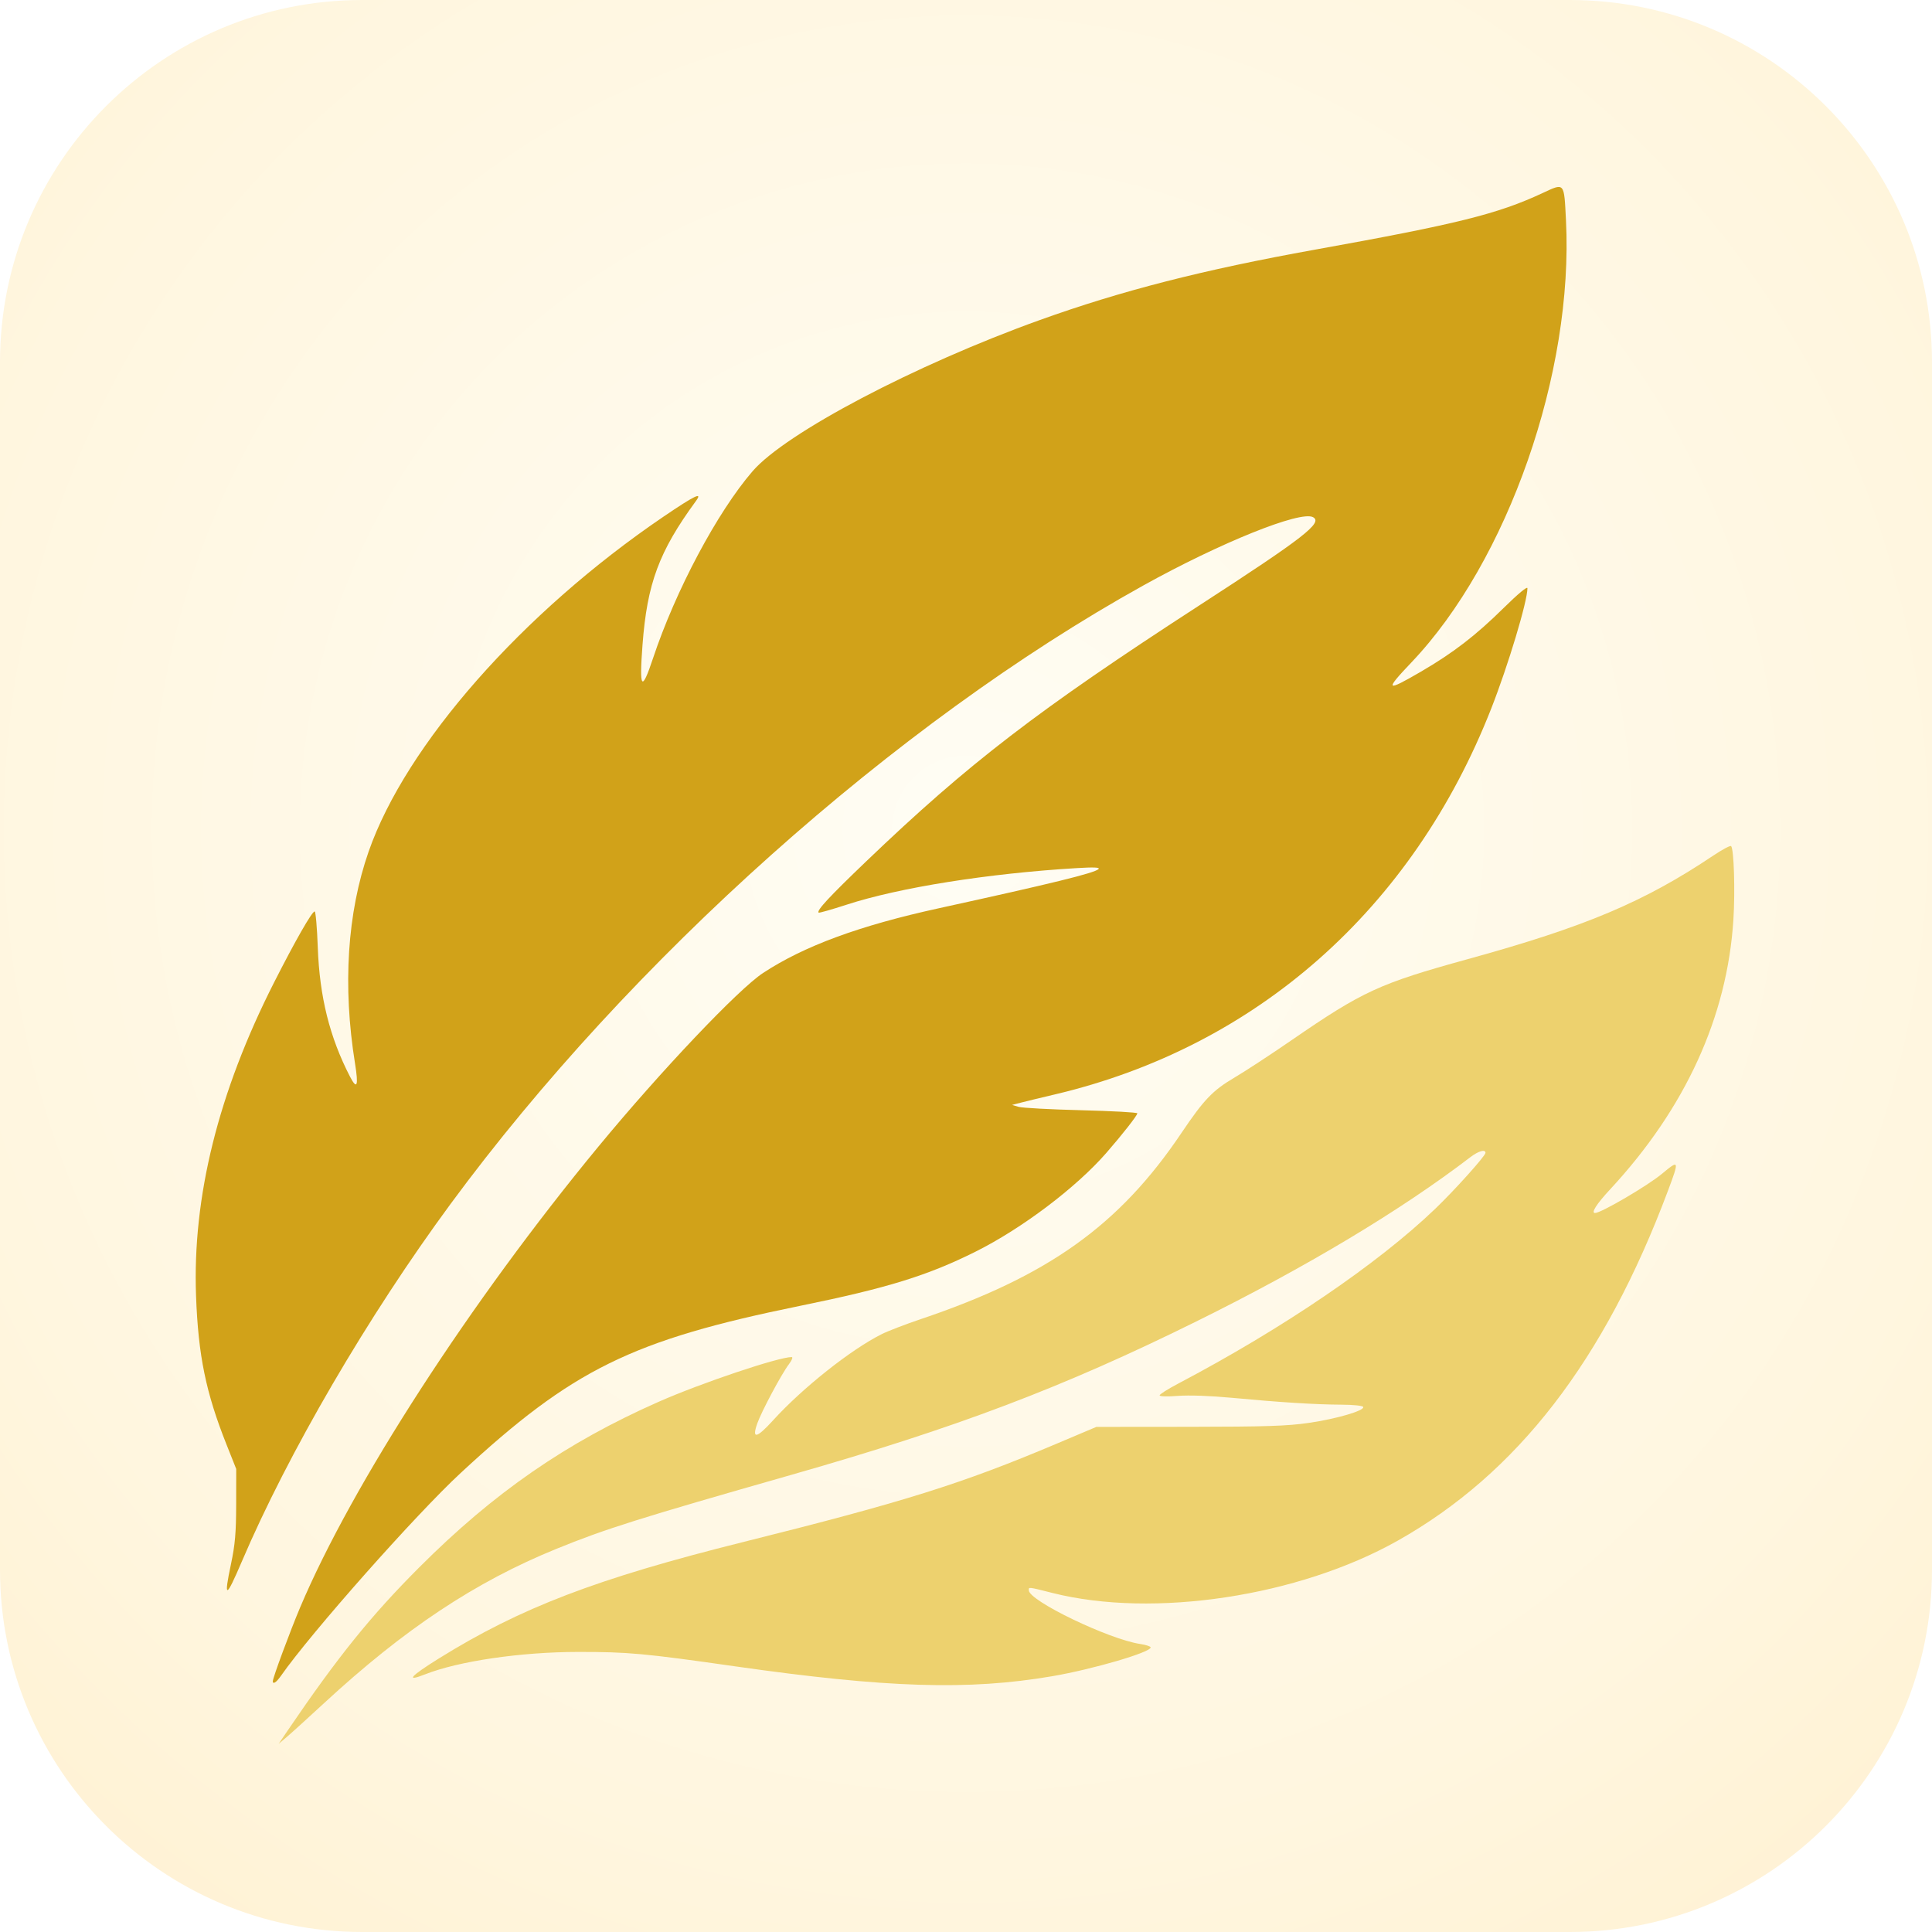
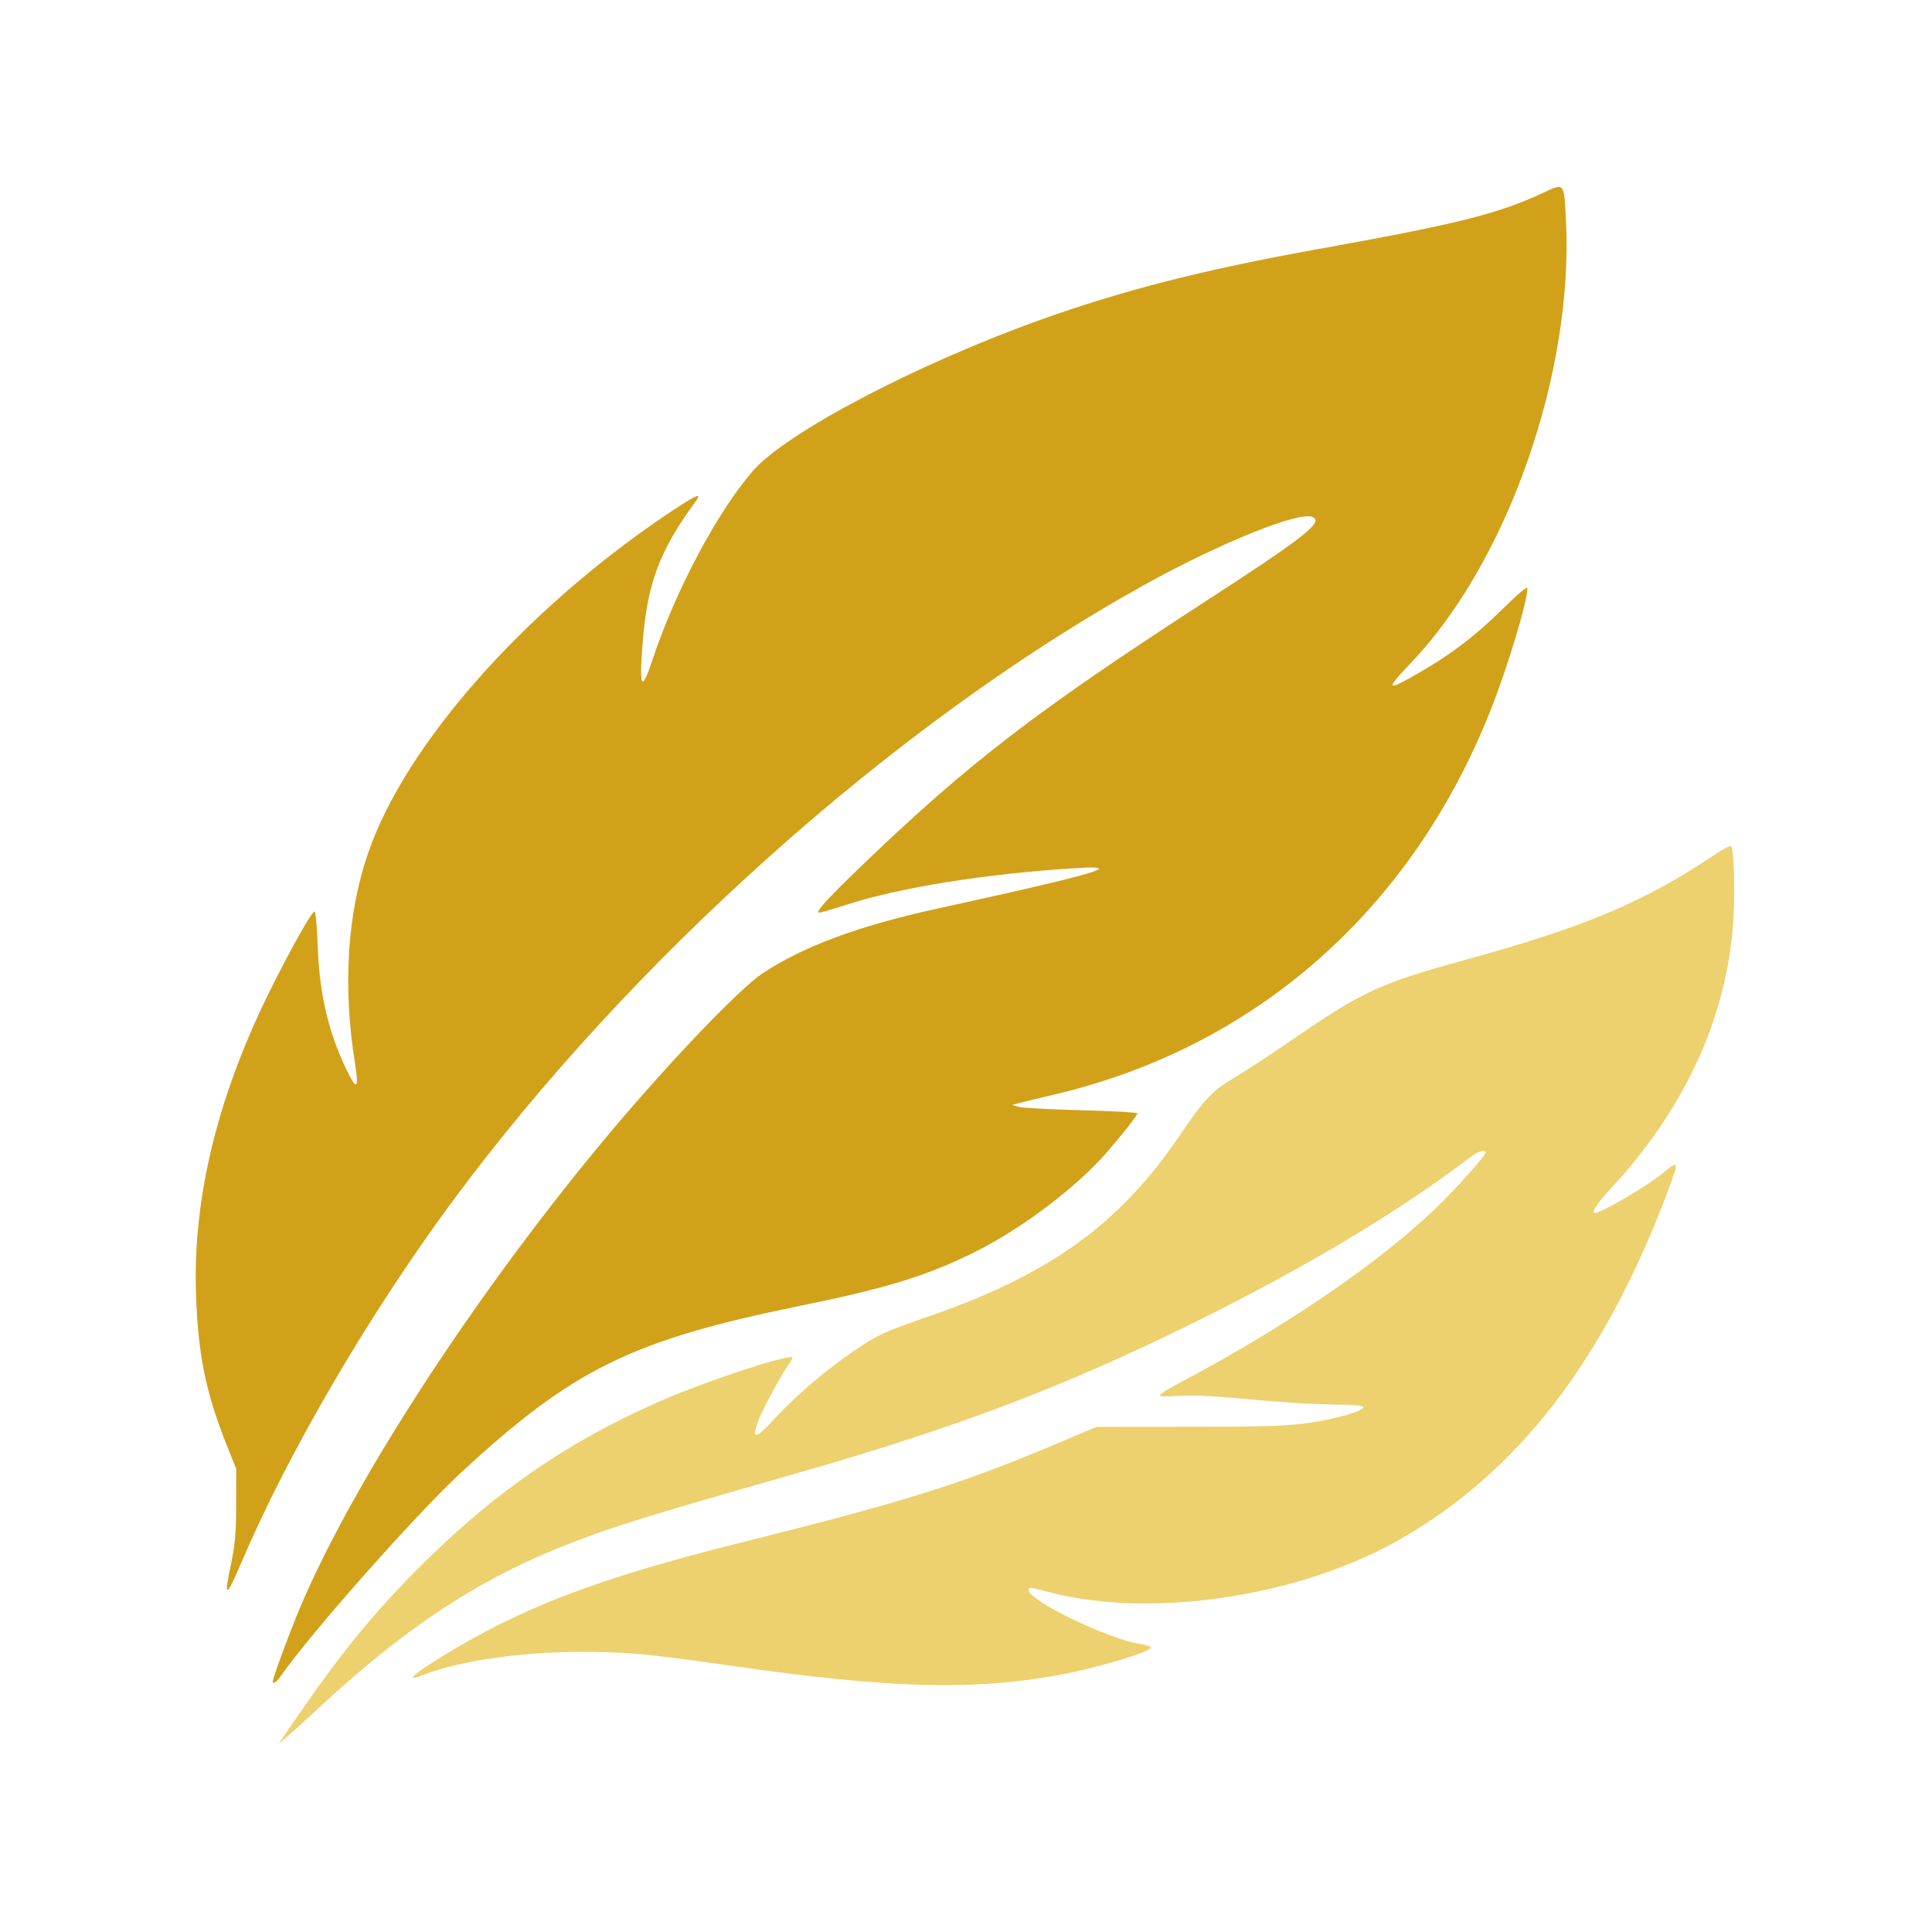
<svg xmlns="http://www.w3.org/2000/svg" width="128" height="128" viewBox="0 0 128 128" role="img" aria-labelledby="logo-title logo-desc">
-   <defs>
-     <radialGradient id="fundo" cx="50%" cy="43%" r="76%">
-       <stop offset="0" stop-color="#fffdf4" />
-       <stop offset="0.7" stop-color="#fff6df" />
-       <stop offset="1" stop-color="#fff0d0" />
-     </radialGradient>
-   </defs>
-   <rect id="fundo-arredondado" x="0" y="0" width="128" height="128" rx="24" fill="url(#fundo)" />
  <g id="penas" transform="matrix(1.9 0 0 1.9 -135.5 -144)">
    <path id="pena-secundaria" fill="#edd16e" d="m 81.346,136.134 c 1.749,-2.572 2.901,-4.001 4.583,-5.685 2.606,-2.61 5.127,-4.354 8.351,-5.778 1.481,-0.654 4.177,-1.561 4.641,-1.561 0.052,0 0.01,0.11 -0.097,0.251 -0.258,0.34 -0.954,1.644 -1.102,2.064 -0.197,0.558 -0.026,0.525 0.549,-0.107 1.028,-1.131 2.711,-2.467 3.787,-3.006 0.217,-0.109 0.826,-0.343 1.353,-0.521 4.451,-1.5 6.935,-3.273 9.102,-6.496 0.781,-1.161 1.092,-1.486 1.854,-1.934 0.367,-0.216 1.259,-0.8 1.982,-1.298 2.49,-1.714 3.069,-1.98 6.145,-2.828 4.104,-1.131 6.147,-1.992 8.567,-3.614 0.312,-0.209 0.59,-0.356 0.618,-0.328 0.098,0.098 0.144,1.55 0.08,2.561 -0.213,3.384 -1.672,6.579 -4.298,9.408 -0.476,0.513 -0.675,0.825 -0.527,0.825 0.211,0 1.838,-0.953 2.335,-1.368 0.6,-0.501 0.609,-0.478 0.211,0.584 -2.22,5.929 -5.259,9.864 -9.429,12.211 -3.451,1.942 -8.509,2.709 -12.027,1.824 -0.873,-0.22 -0.837,-0.216 -0.833,-0.092 0.011,0.367 2.796,1.707 3.881,1.868 0.202,0.03 0.367,0.085 0.367,0.121 0,0.172 -2.027,0.764 -3.439,1.005 -2.916,0.498 -5.771,0.408 -11.054,-0.346 -3.173,-0.453 -3.732,-0.504 -5.477,-0.502 -1.992,0.002 -4.161,0.32 -5.332,0.782 -0.7,0.276 -0.516,0.066 0.49,-0.559 2.84,-1.765 5.493,-2.78 10.59,-4.052 5.627,-1.404 7.641,-2.036 10.938,-3.43 l 1.391,-0.588 3.247,-0.003 c 2.668,-0.003 3.41,-0.027 4.163,-0.137 0.972,-0.142 1.941,-0.426 1.895,-0.555 -0.016,-0.044 -0.345,-0.078 -0.762,-0.08 -0.885,-0.003 -2.161,-0.083 -3.826,-0.24 -0.748,-0.07 -1.489,-0.096 -1.874,-0.066 -0.363,0.029 -0.638,0.021 -0.638,-0.018 0,-0.038 0.287,-0.22 0.638,-0.405 3.649,-1.921 6.971,-4.18 8.977,-6.105 0.68,-0.653 1.748,-1.842 1.748,-1.947 0,-0.134 -0.246,-0.064 -0.526,0.15 -2.432,1.861 -5.73,3.837 -9.561,5.731 -4.658,2.303 -8.354,3.703 -14.107,5.344 -5.332,1.521 -6.495,1.888 -8.204,2.584 -2.827,1.151 -5.301,2.795 -8.099,5.379 -0.57,0.526 -1.159,1.061 -1.31,1.188 l -0.274,0.231 z" />
    <path id="pena-principal" fill="#d1a219" d="M 80.83,134.408 c 0,-0.116 0.6,-1.736 0.95,-2.564 1.815,-4.296 5.934,-10.659 10.406,-16.078 2.173,-2.633 4.877,-5.484 5.739,-6.05 1.433,-0.941 3.361,-1.651 6.133,-2.257 3.918,-0.857 5.434,-1.229 5.563,-1.365 0.057,-0.061 -0.159,-0.07 -0.771,-0.033 -3.084,0.185 -6.188,0.679 -8.02,1.277 -0.516,0.168 -0.953,0.292 -0.97,0.275 -0.074,-0.074 0.365,-0.547 1.659,-1.787 3.575,-3.424 5.973,-5.267 11.621,-8.929 3.646,-2.363 4.316,-2.884 3.96,-3.074 -0.439,-0.235 -3.232,0.89 -5.921,2.384 -8.642,4.801 -17.881,13.05 -24.147,21.557 -2.879,3.908 -5.67,8.691 -7.292,12.494 -0.548,1.285 -0.631,1.299 -0.368,0.061 0.141,-0.665 0.177,-1.082 0.179,-2.07 l 0.002,-1.237 -0.338,-0.85 c -0.721,-1.813 -0.986,-3.104 -1.063,-5.179 -0.129,-3.463 0.779,-7.11 2.722,-10.938 0.737,-1.452 1.321,-2.474 1.414,-2.474 0.035,0 0.084,0.565 0.109,1.256 0.062,1.72 0.415,3.134 1.122,4.502 0.247,0.479 0.304,0.332 0.176,-0.459 -0.435,-2.698 -0.271,-5.249 0.475,-7.387 1.299,-3.722 5.363,-8.338 10.288,-11.682 1.087,-0.738 1.369,-0.874 1.126,-0.543 -1.289,1.762 -1.702,2.875 -1.864,5.018 -0.117,1.55 -0.031,1.662 0.365,0.472 0.787,-2.366 2.243,-5.103 3.473,-6.527 1.151,-1.334 5.665,-3.709 10.019,-5.273 2.848,-1.023 5.697,-1.752 9.581,-2.451 4.976,-0.896 6.376,-1.243 7.942,-1.973 0.781,-0.363 0.753,-0.395 0.821,0.945 0.271,5.308 -2.027,11.885 -5.387,15.416 -0.947,0.995 -0.901,1.042 0.328,0.326 1.126,-0.656 1.909,-1.259 2.884,-2.22 0.501,-0.494 0.831,-0.768 0.831,-0.69 0,0.46 -0.671,2.689 -1.263,4.197 -2.743,6.987 -8.184,11.797 -15.221,13.455 -0.478,0.113 -1.008,0.241 -1.178,0.285 l -0.309,0.08 0.232,0.068 c 0.128,0.037 1.11,0.09 2.184,0.117 1.073,0.027 1.952,0.076 1.952,0.108 0,0.073 -0.516,0.732 -1.078,1.377 -1.055,1.211 -2.937,2.633 -4.556,3.443 -1.669,0.835 -3.087,1.274 -6.116,1.891 -5.885,1.2 -7.943,2.214 -11.848,5.833 -1.564,1.449 -5.218,5.574 -6.262,7.068 -0.166,0.237 -0.287,0.314 -0.287,0.183 z" />
  </g>
</svg>
